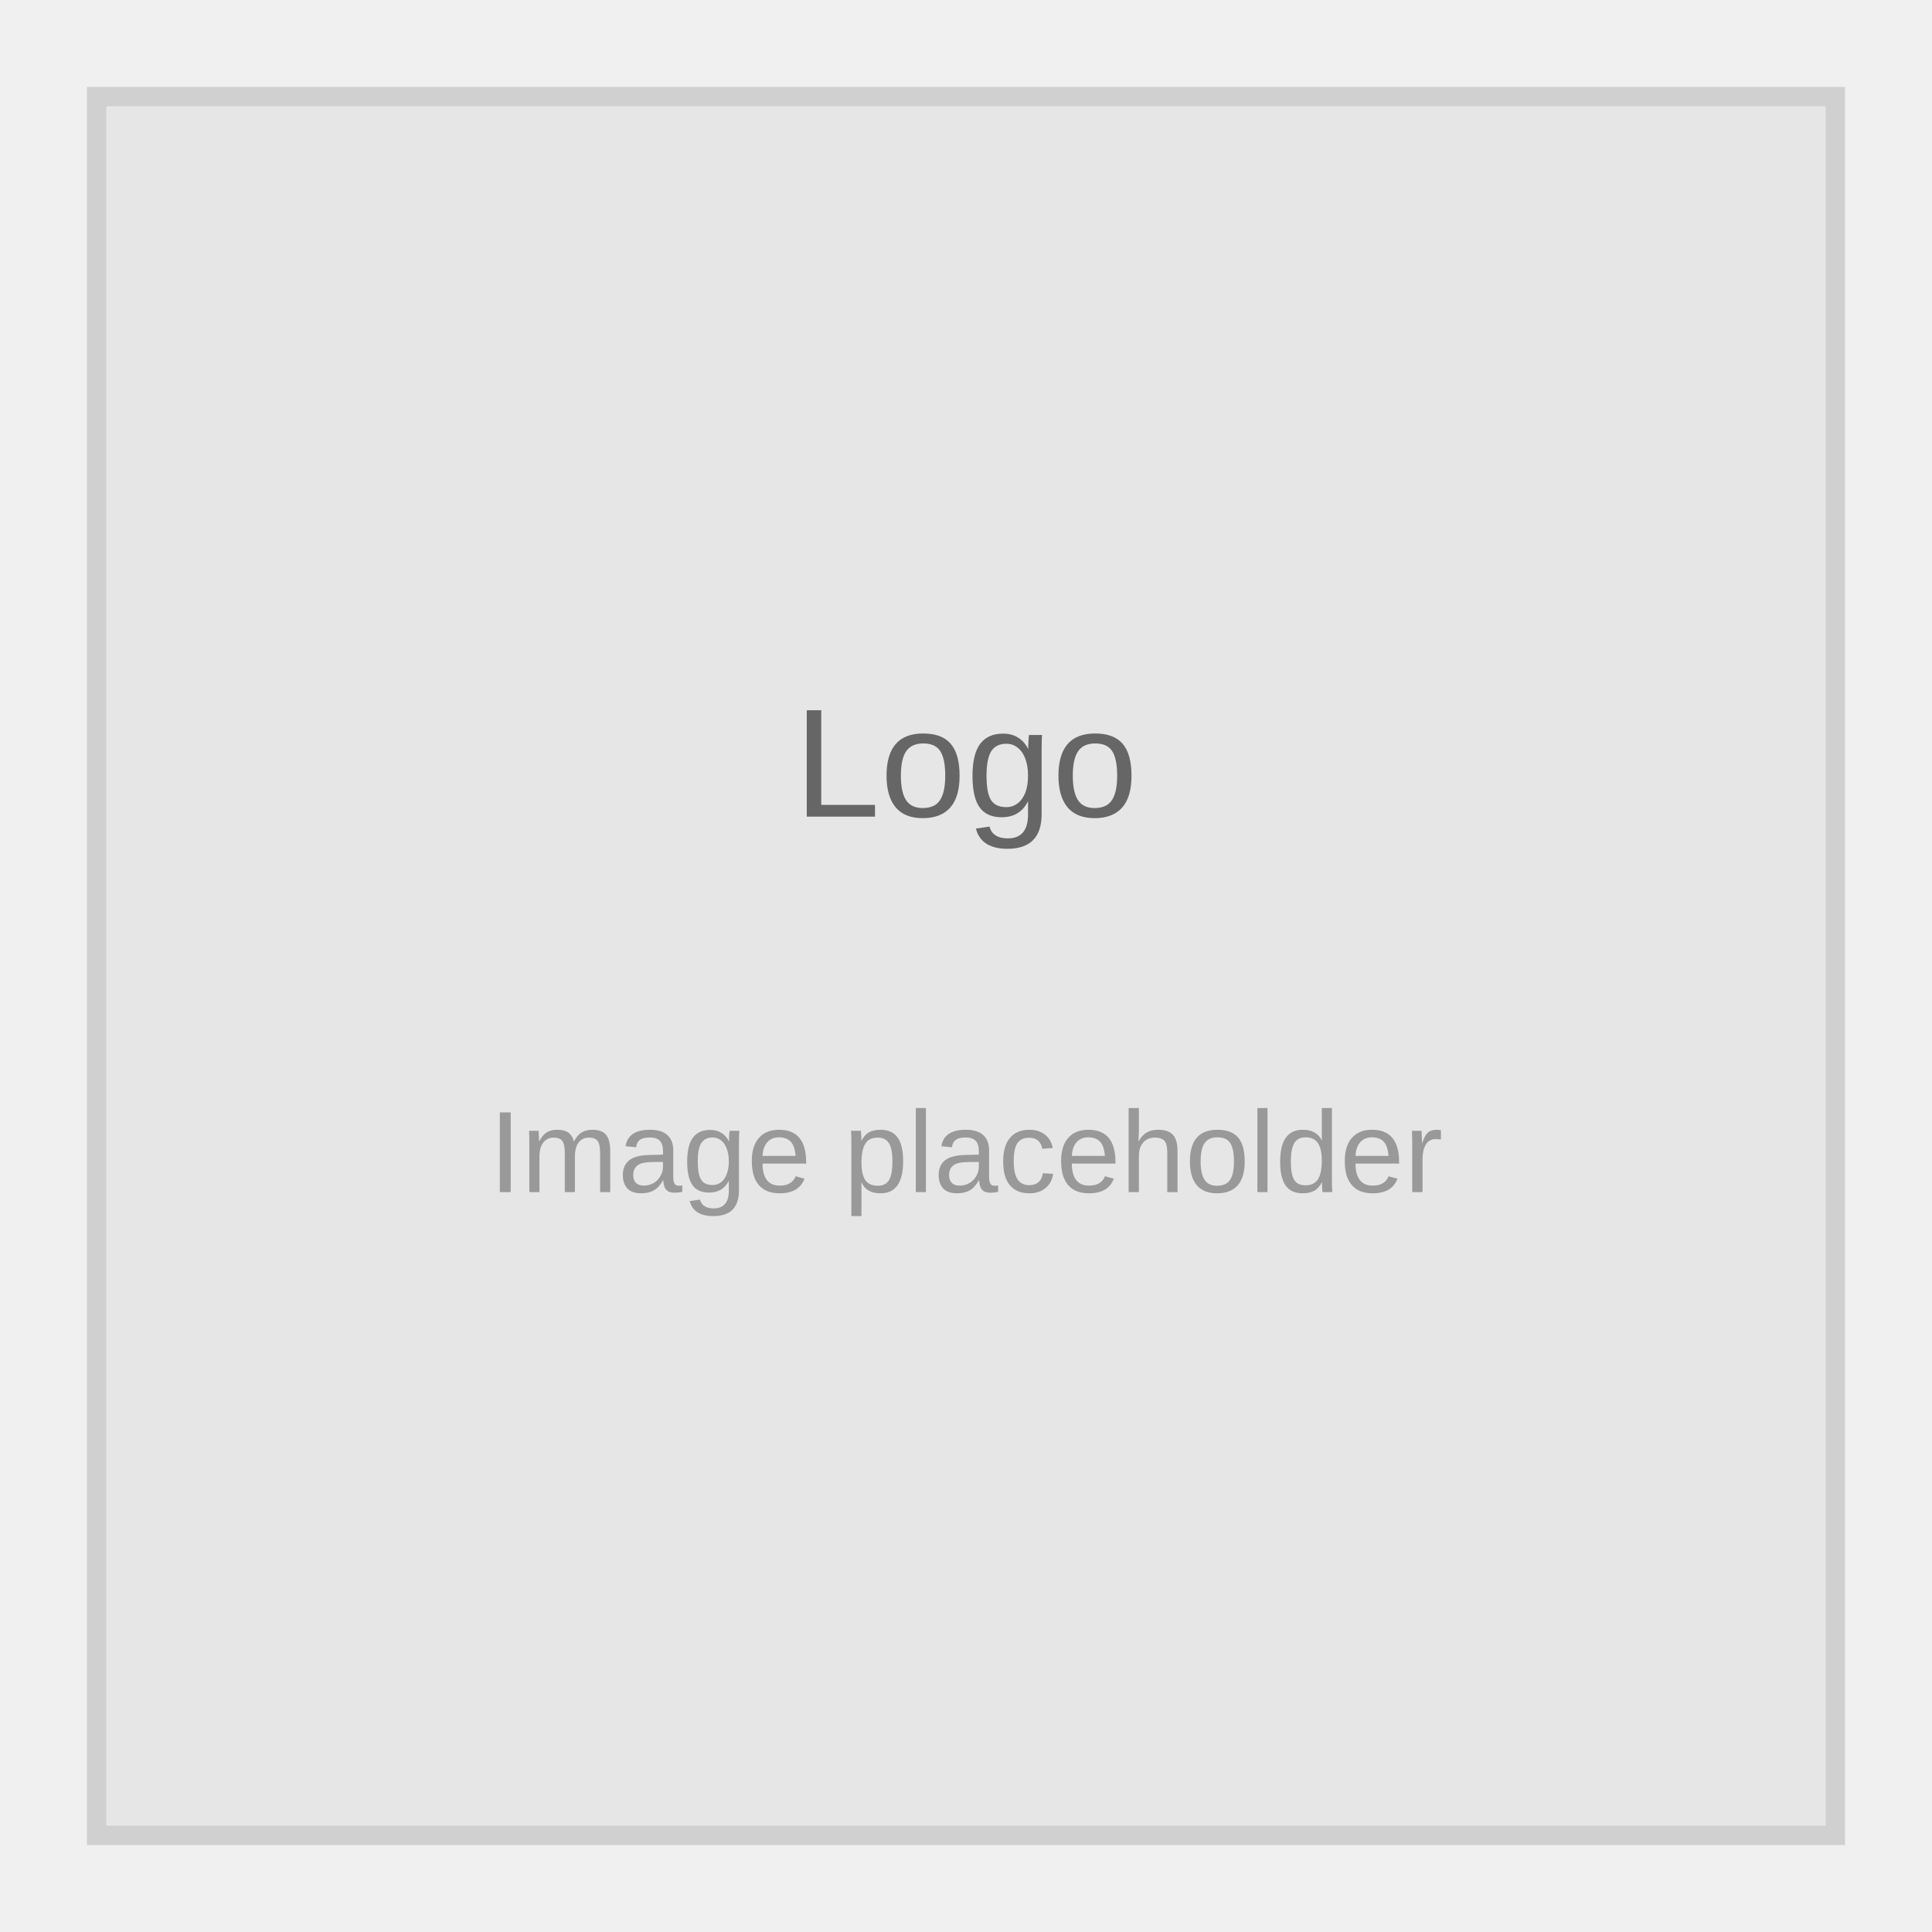
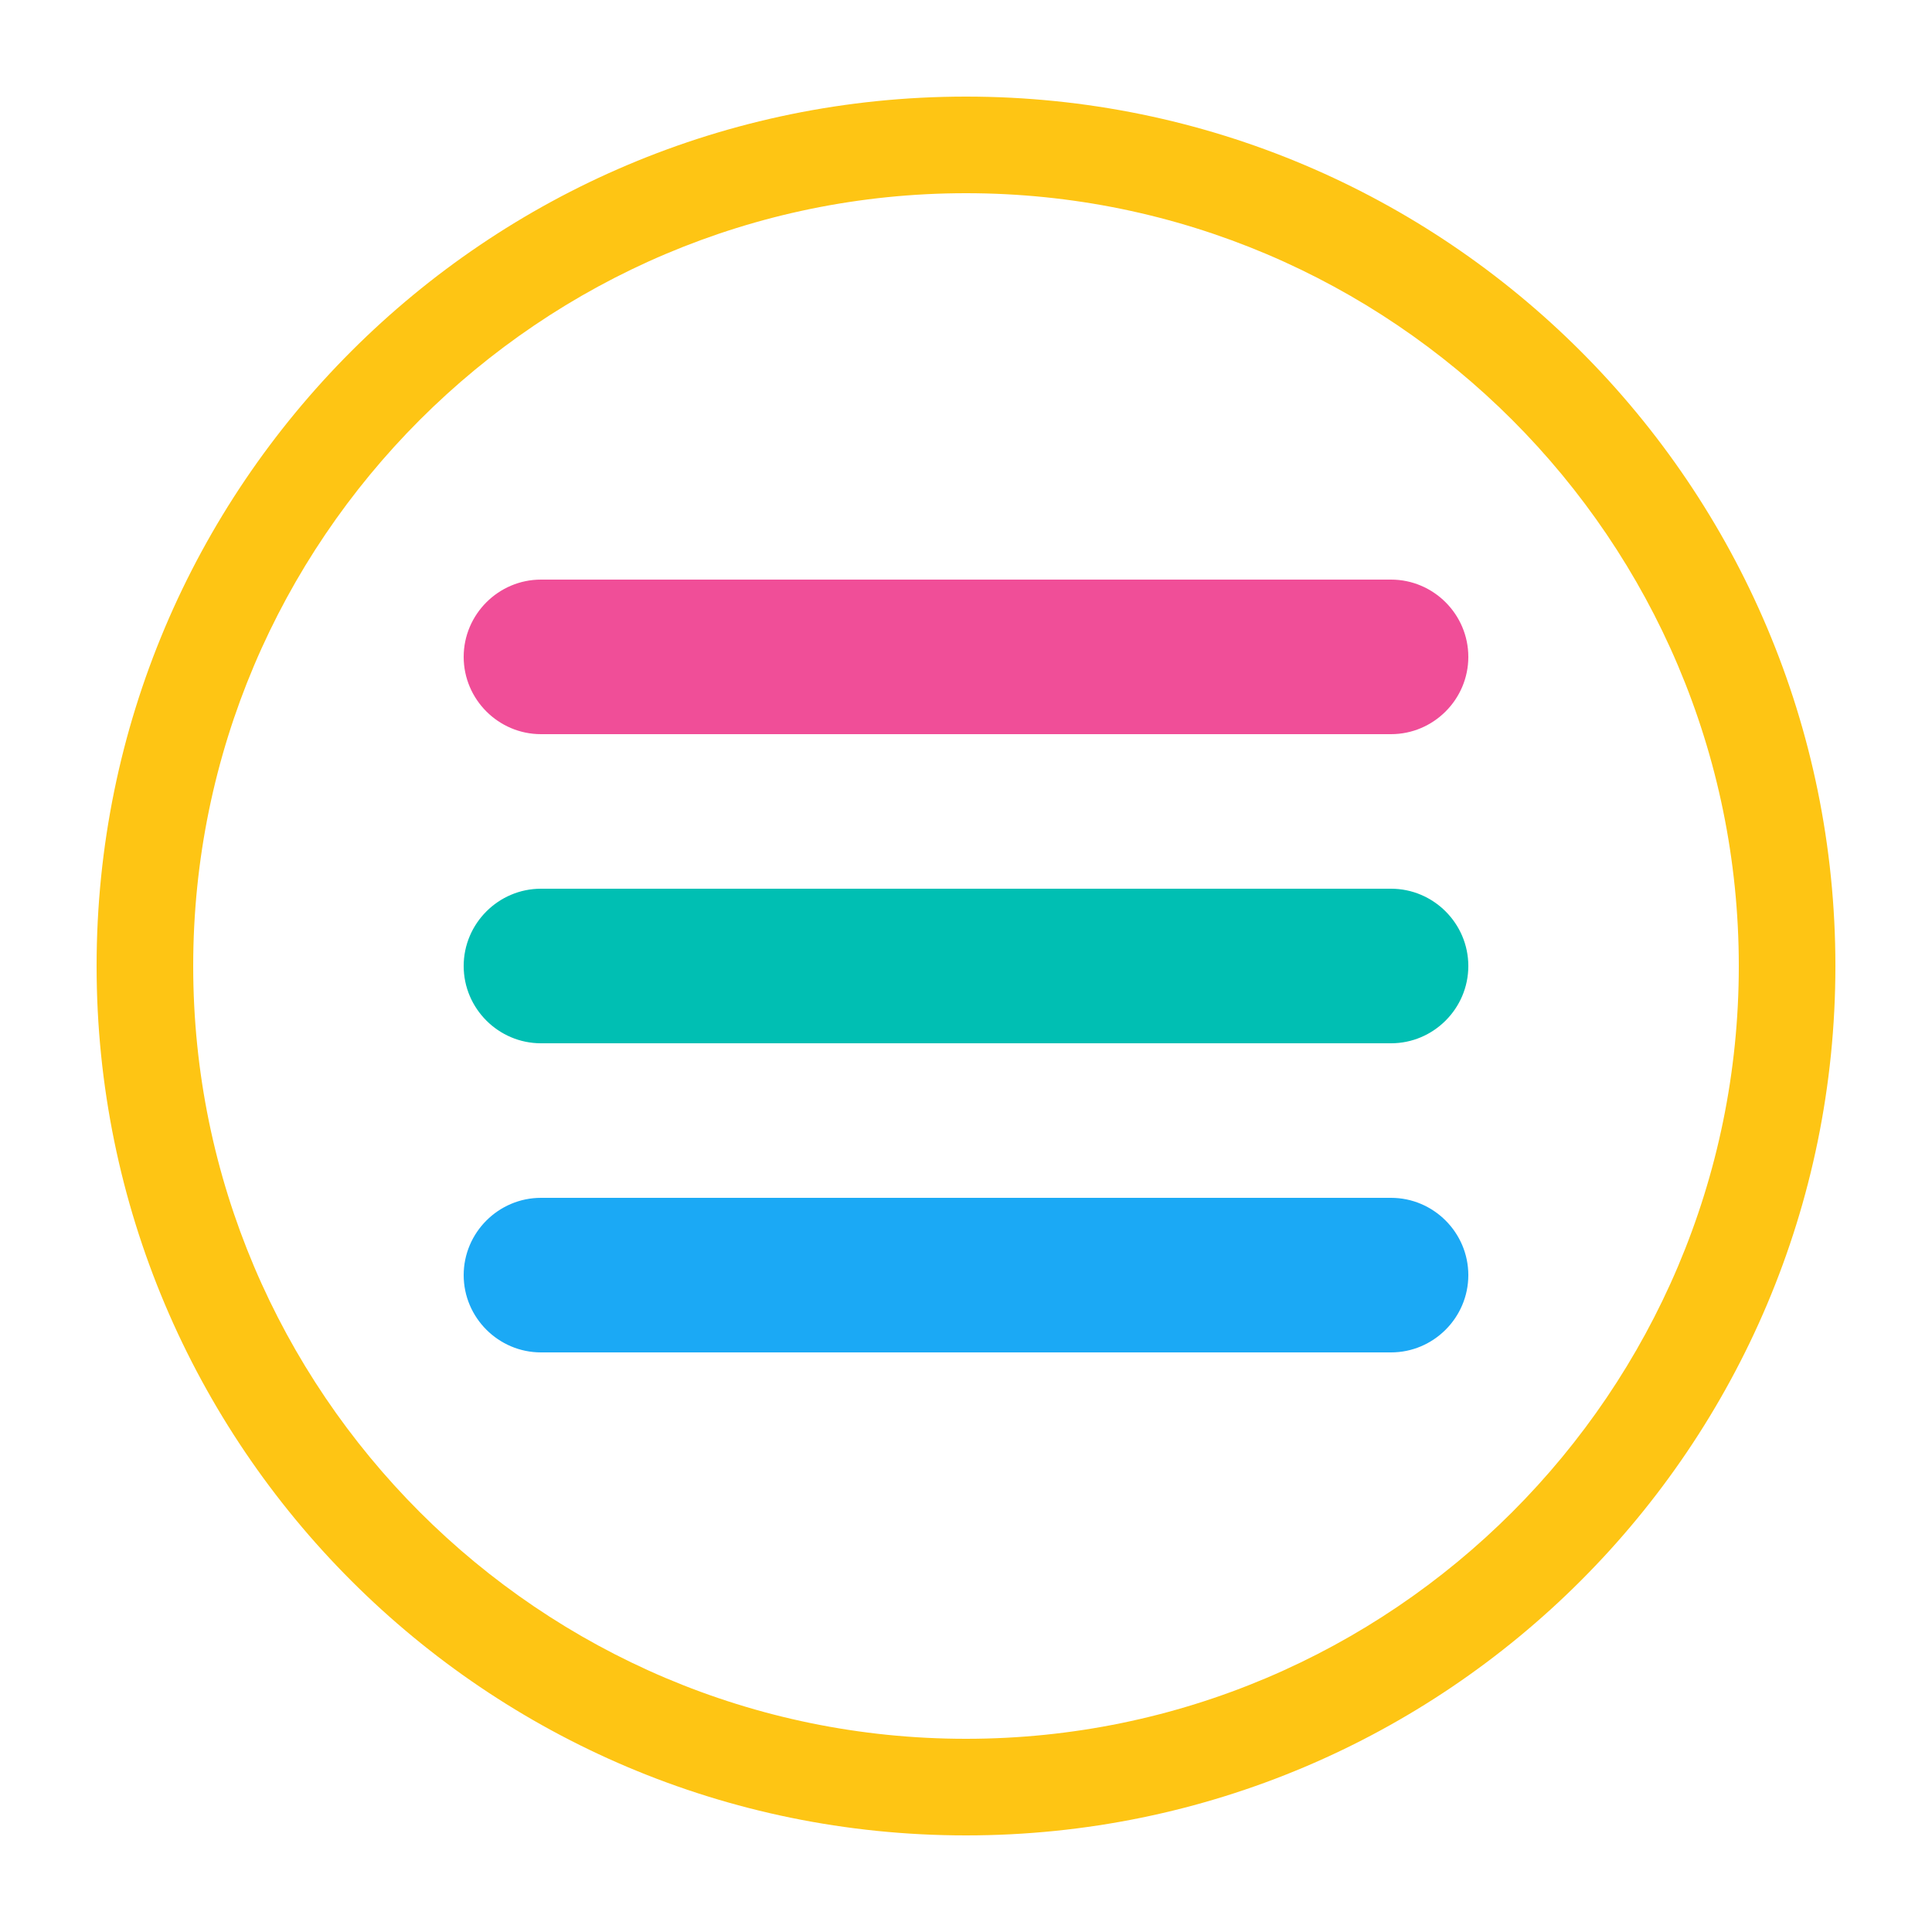
- <svg xmlns="http://www.w3.org/2000/svg" width="200" height="200">
-   <rect width="200" height="200" fill="#f0f0f0" />
-   <rect x="10" y="10" width="180" height="180" fill="#e6e6e6" stroke="#d0d0d0" stroke-width="2" />
-   <text x="50%" y="40%" font-family="Arial" font-size="16" text-anchor="middle" dominant-baseline="middle" fill="#666">Logo</text>
-   <text x="50%" y="60%" font-family="Arial" font-size="12" text-anchor="middle" dominant-baseline="middle" fill="#999">Image placeholder</text>
+ <svg xmlns="http://www.w3.org/2000/svg" viewBox="0 0 200 200">
+   <style>
+         .st0{fill:#FEC514;}
+         .st1{fill:#00BFB3;}
+         .st2{fill:#F04E98;}
+         .st3{fill:#1BA9F5;}
+         .st4{fill:#93C90E;}
+       </style>
+   <path class="st0" d="M100,20c44.1,0,80,35.9,80,80s-35.9,80-80,80s-80-35.9-80-80S55.9,20,100,20 M100,10C50.3,10,10,50.3,10,100         s40.3,90,90,90s90-40.3,90-90S149.7,10,100,10L100,10z" />
+   <path class="st1" d="M48,100c0-4.4,3.6-8,8-8h88c4.4,0,8,3.6,8,8s-3.6,8-8,8H56C51.6,108,48,104.4,48,100z" />
+   <path class="st2" d="M48,68c0-4.4,3.6-8,8-8h88c4.4,0,8,3.6,8,8s-3.6,8-8,8H56C51.6,76,48,72.4,48,68z" />
+   <path class="st3" d="M48,132c0-4.4,3.6-8,8-8h88c4.4,0,8,3.6,8,8s-3.6,8-8,8H56C51.6,140,48,136.4,48,132z" />
</svg>
